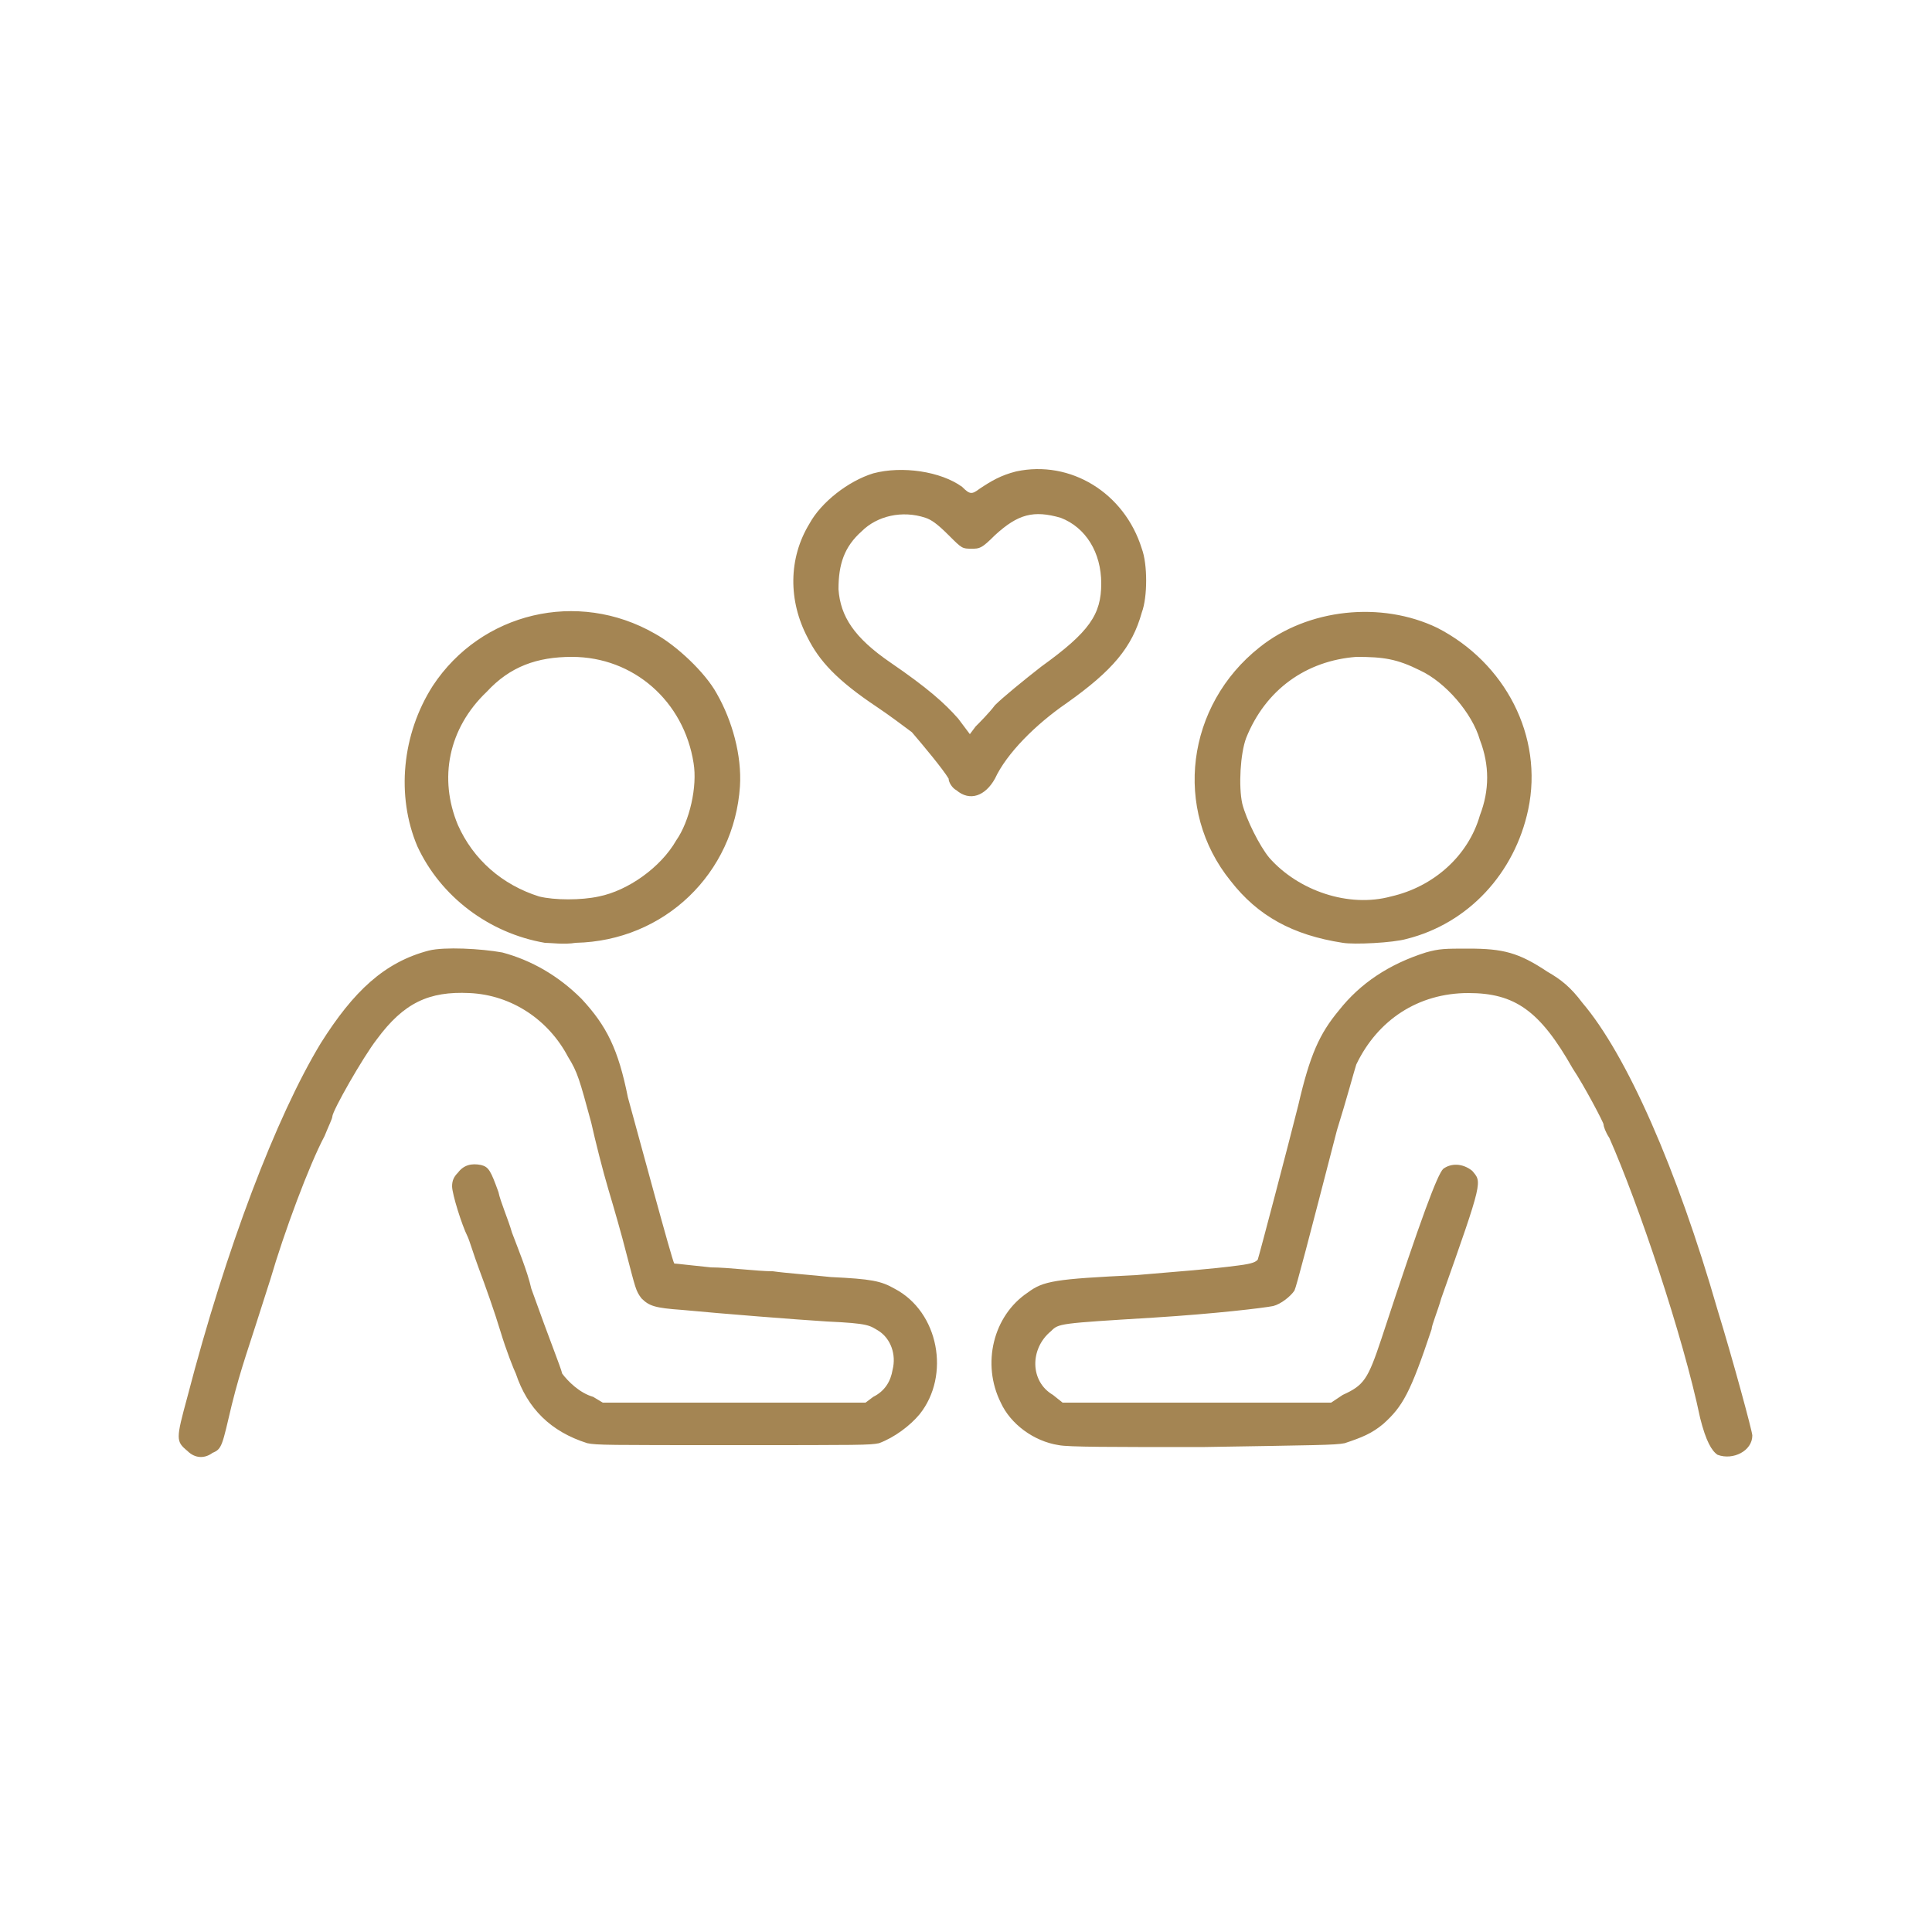
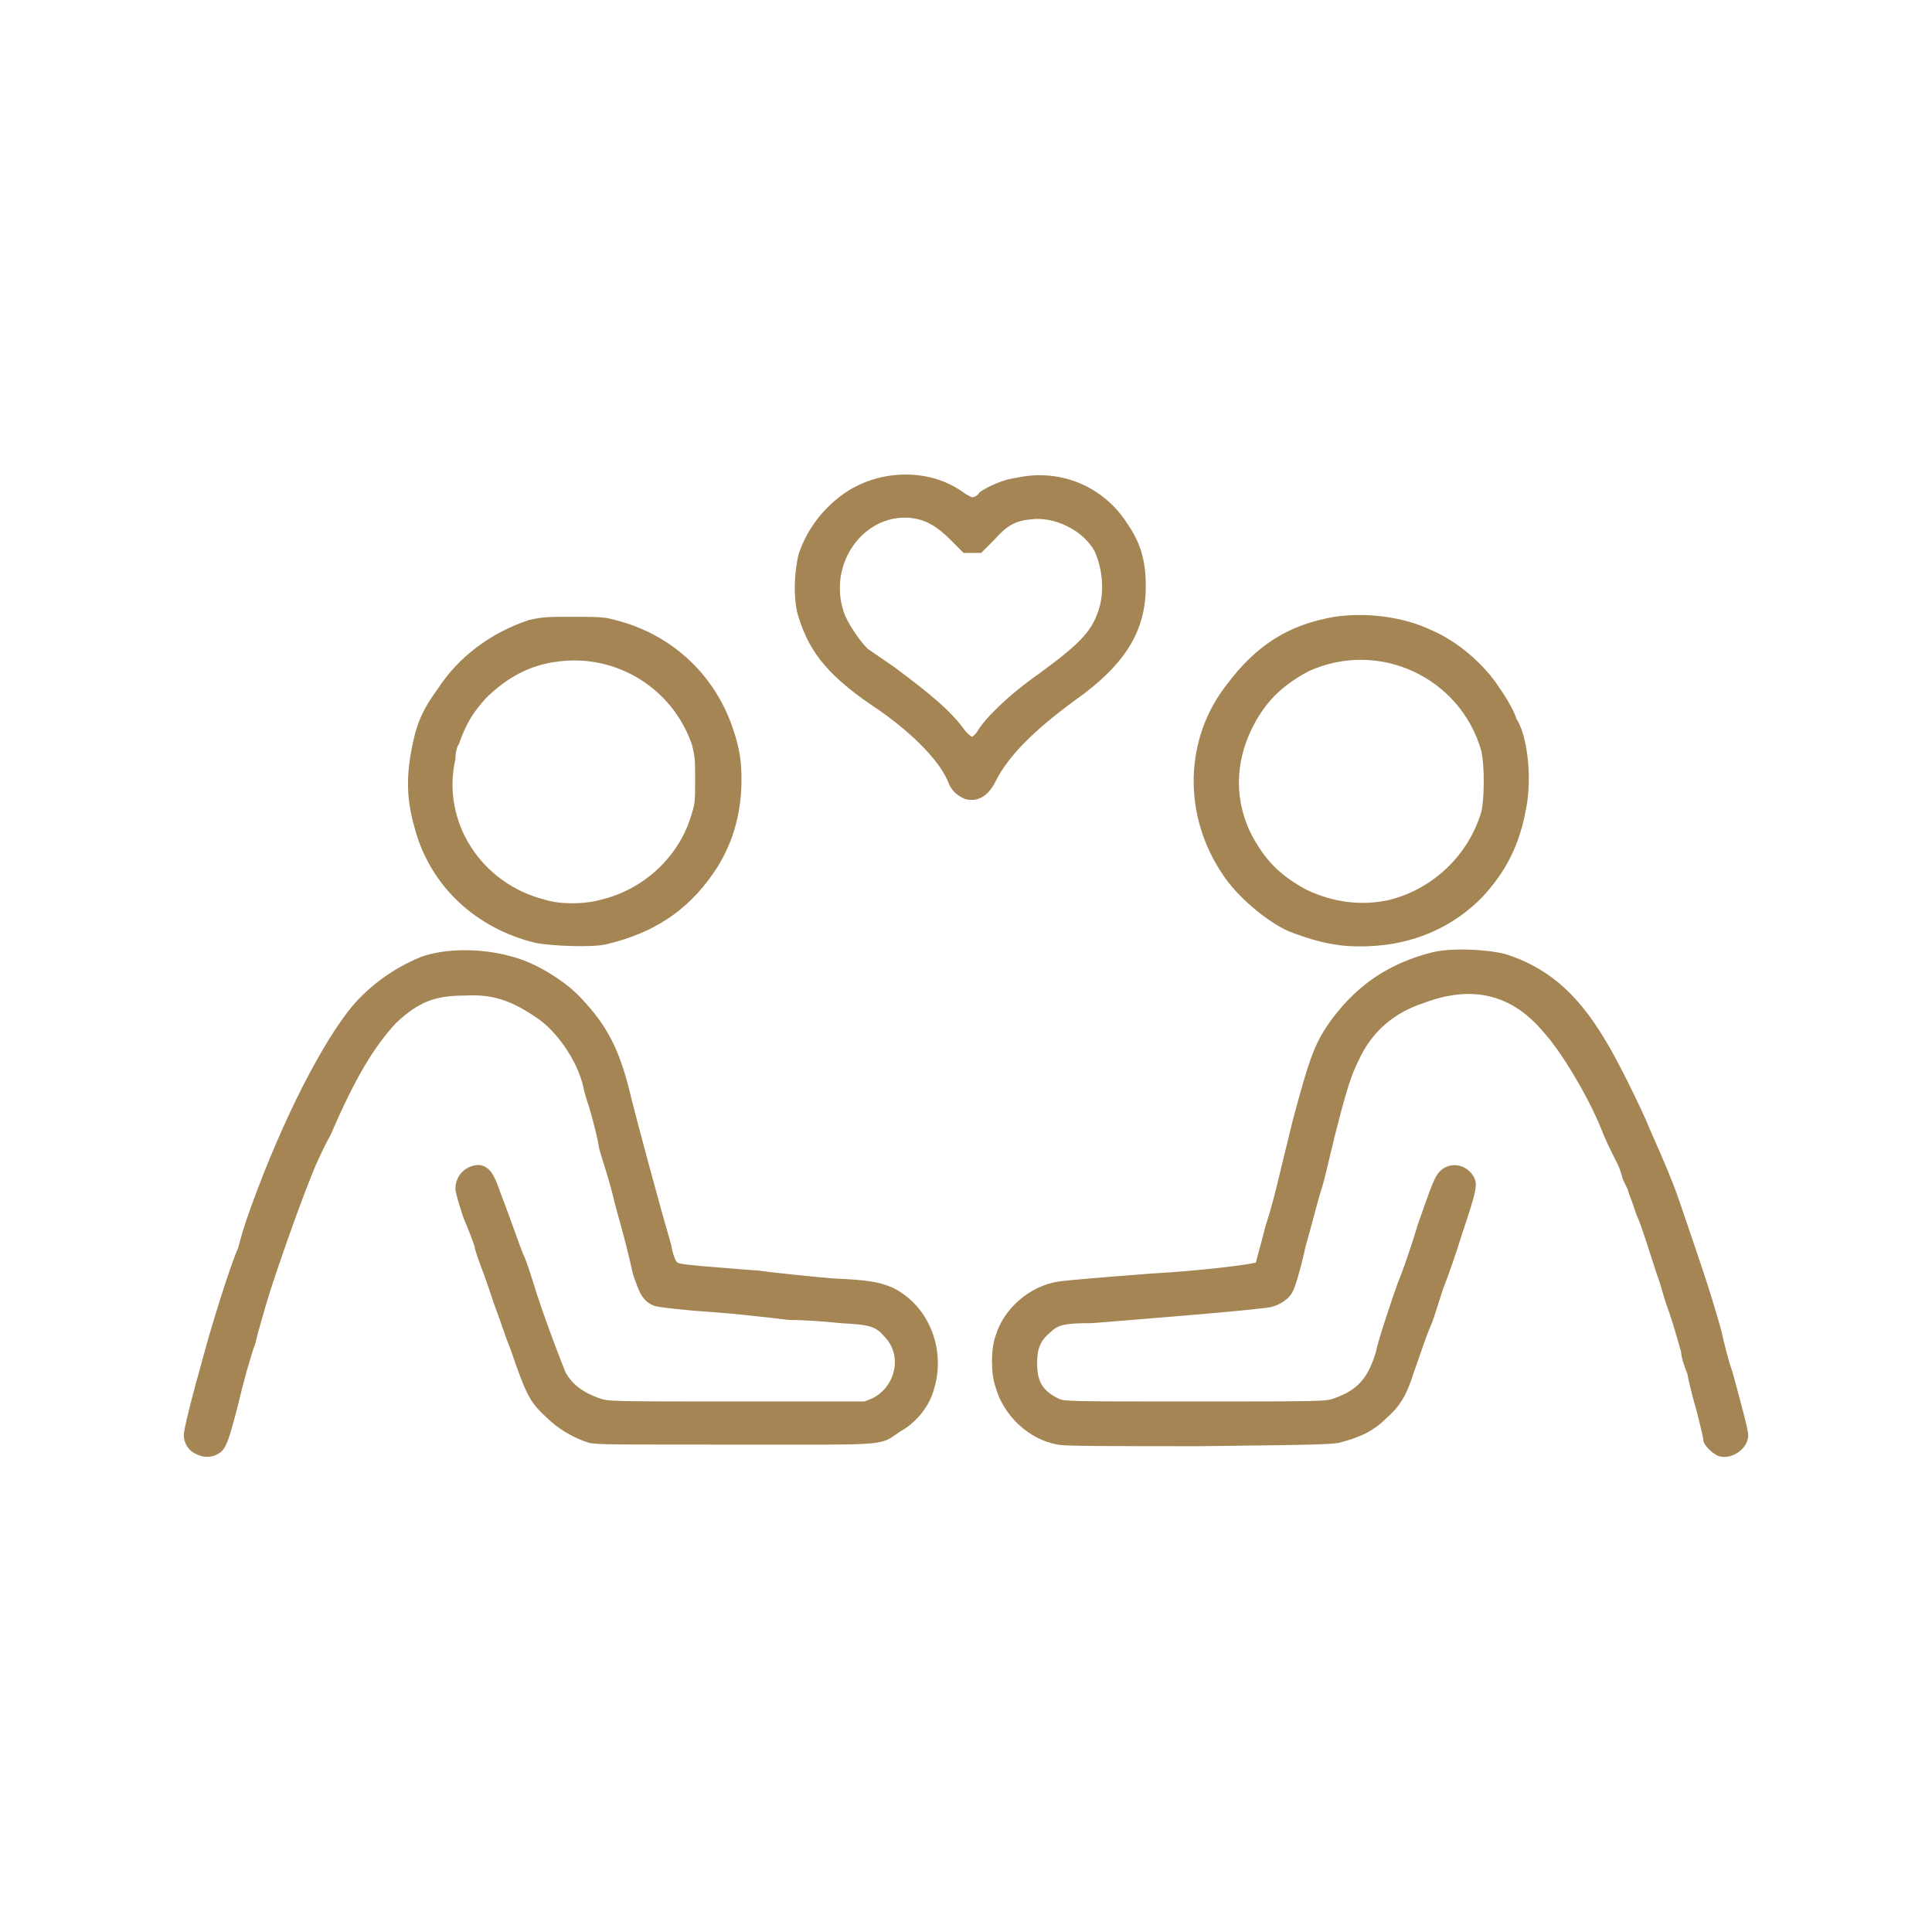
- <svg xmlns="http://www.w3.org/2000/svg" viewBox="0 0 1000 1000">
-   <path fill="#a48553" fill-rule="evenodd" d="M97 751C91 746 91 745 97 723C117 646 143 578 166 540C183 513 199 498 222 492C230 490 249 491 260 493C275 497 289 505 301 517C314 531 320 543 325 568C330 586 348 653 349 654C350 654 358 655 368 656C377 656 392 658 400 658C407 659 421 660 430 661C451 662 456 663 463 667C486 679 492 712 476 732C471 738 463 744 455 747C450 748 446 748 380 748C314 748 309 748 304 747C285 741 273 729 267 711C266 709 262 699 259 689C256 679 251 665 248 657C245 649 243 642 242 640C239 634 234 618 234 614C234 611 235 609 237 607C240 603 244 602 249 603C253 604 254 606 258 617C259 622 263 631 265 638C268 646 273 658 275 667C285 695 290 707 291 711C294 715 300 721 307 723L312 726L380 726L448 726L452 723C458 720 461 715 462 709C464 701 461 693 455 689C450 686 450 685 428 684C412 683 374 680 353 678C339 677 336 676 332 672C329 668 329 667 324 648C322 640 318 626 315 616C312 606 308 590 306 581C300 559 299 555 294 547C284 528 265 515 243 514C222 513 209 519 195 538C188 547 172 575 172 578C172 579 170 583 168 588C160 603 147 638 140 662C128 700 125 707 120 727C115 748 115 750 110 752C106 755 101 755 97 751ZM889 753C886 751 883 746 880 734C871 691 848 623 833 589C831 586 830 583 830 582C830 581 820 562 814 553C797 523 784 514 760 514C734 514 713 528 702 551C701 554 697 569 692 585C677 643 671 666 670 668C668 671 663 675 659 676C654 677 629 680 597 682C548 685 548 685 544 689C533 698 533 715 545 722L550 726L619 726L689 726L695 722C706 717 708 714 715 693C736 629 744 608 747 605C751 602 757 602 762 606C767 612 768 610 746 672C744 679 741 686 741 688C730 721 726 728 716 737C710 742 705 744 696 747C691 748 682 748 622 749C575 749 553 749 548 748C535 746 523 737 518 726C508 706 514 681 532 669C540 663 546 662 588 660C611 658 626 657 641 655C649 654 650 653 651 652C652 649 667 592 672 572C678 546 683 535 693 523C704 509 719 499 738 493C745 491 748 491 760 491C778 491 786 493 801 503C808 507 813 511 819 519C842 546 868 605 889 678C897 704 907 741 907 743C907 751 897 756 889 753ZM282 488C253 483 228 464 216 438C205 412 208 380 224 355C249 317 299 305 339 328C350 334 365 348 371 359C379 373 384 391 383 407C380 452 344 487 298 488C292 489 285 488 282 488ZM695 488C669 484 651 474 637 456C607 419 614 365 652 335C677 315 715 311 744 325C779 343 799 381 791 419C784 452 760 478 728 486C721 488 701 489 695 488ZM310 464C325 461 342 449 350 435C357 425 361 407 359 395C354 363 328 340 296 340C278 340 264 345 252 358C232 377 227 403 237 427C245 445 260 458 279 464C287 466 301 466 310 464ZM720 464C742 459 760 443 766 422C771 409 771 396 766 383C762 369 748 353 735 347C723 341 716 340 702 340C676 342 655 357 645 382C642 390 641 407 643 416C645 424 652 438 657 444C672 461 698 470 720 464ZM495 409C493 408 491 405 491 403C488 398 478 386 472 379C468 376 460 370 454 366C433 352 424 342 418 330C408 311 408 289 419 271C425 260 439 249 452 245C467 241 487 244 498 252C502 256 503 256 507 253C513 249 518 246 526 244C554 238 582 255 591 284C594 292 594 309 591 317C586 335 576 347 552 364C536 375 521 390 515 403C510 412 502 415 495 409ZM515 365C519 361 530 352 539 345C564 327 570 318 570 302C570 286 562 273 549 268C535 264 527 266 515 277C508 284 507 284 503 284C498 284 498 284 491 277C485 271 482 269 479 268C467 264 454 267 446 275C437 283 434 292 434 305C435 319 442 330 461 343C480 356 489 364 496 372L502 380L505 376C507 374 512 369 515 365Z" />
+ <svg xmlns="http://www.w3.org/2000/svg" viewBox="-105 -286 1209 1209">
+   <path fill="#a48553" fill-rule="evenodd" d="M18 624C13 622 10 617 10 612C10 609 14 592 23 560C27 545 39 506 44 495C45 491 47 484 49 478C68 423 93 373 112 348C124 332 141 320 158 313C174 307 199 307 220 314C232 318 249 328 259 339C275 356 283 371 290 401C293 413 306 462 315 493C316 499 318 504 319 504C319 505 330 506 343 507C355 508 367 509 369 509C375 510 404 513 416 514C438 515 445 516 454 520C478 532 489 563 477 590C473 598 467 605 458 610C445 619 452 618 356 618C276 618 271 618 264 617C254 614 244 608 237 601C226 591 224 586 214 557C211 550 208 540 206 535C204 530 201 520 198 512C195 504 192 496 192 494C191 491 188 483 185 476C182 467 180 460 180 458C180 449 187 443 195 443C201 444 204 448 208 460C215 478 222 499 223 500C225 505 227 511 231 524C239 548 247 568 249 573C253 580 259 585 270 589C276 591 277 591 356 591L436 591L441 589C455 582 460 563 449 551C443 544 440 543 421 542C412 541 398 540 389 540C372 538 354 536 340 535C324 534 306 532 304 531C297 528 295 523 291 511C286 488 281 473 278 460C276 452 272 440 270 433C269 426 266 415 264 408C262 402 260 395 260 394C256 377 243 359 231 351C215 340 203 336 186 337C167 337 157 341 143 354C129 369 117 389 102 424C98 431 95 438 94 440C87 455 67 511 61 532C60 536 57 545 55 554C52 562 47 580 44 593C37 620 36 622 29 625C25 626 22 626 18 624ZM970 625C966 623 962 619 961 616C961 614 959 606 957 598C955 591 952 580 951 574C949 569 947 563 947 560C943 546 941 539 937 528C936 525 934 517 932 512C928 500 922 480 919 474C918 471 916 465 914 460C914 459 913 457 912 455C911 453 910 451 910 450C910 450 909 446 907 442C901 430 900 428 896 418C888 399 872 372 861 360C841 336 816 330 785 342C767 348 753 360 745 378C741 386 738 394 730 426C727 438 724 452 722 458C720 464 716 480 712 494C709 508 705 521 704 522C702 527 695 531 690 532C678 534 616 539 578 542C561 542 557 543 552 548C546 553 544 558 544 567C544 578 547 584 557 589C561 591 561 591 643 591C721 591 725 591 730 589C744 584 751 577 756 560C757 554 767 524 770 516C771 514 777 498 782 481C791 455 793 450 796 447C802 441 812 442 817 450C820 455 819 459 810 486C806 499 801 513 799 518C797 523 794 534 791 542C787 551 783 564 780 572C775 588 771 594 762 602C755 609 747 613 736 616C730 618 727 618 646 619C594 619 560 619 557 618C539 615 523 600 518 582C515 574 515 558 518 550C523 533 539 519 557 516C564 515 589 513 615 511C650 509 679 505 681 504C681 503 684 493 687 481C691 469 694 456 695 452C696 448 700 431 704 415C715 374 718 366 729 351C745 330 764 317 791 310C803 307 825 308 837 311C862 319 881 334 899 364C906 375 922 407 928 422C937 442 943 457 945 463C959 504 964 518 972 546C974 555 977 567 979 572C985 594 989 609 989 612C989 621 978 628 970 625ZM738 306C726 305 715 302 702 297C688 291 669 275 660 261C635 224 636 176 663 142C681 118 701 105 730 100C750 97 773 100 790 108C807 115 824 130 833 144C838 151 843 160 844 164C845 165 846 168 847 170C852 184 853 205 850 220C846 242 838 259 822 276C800 298 771 308 738 306ZM230 304C193 295 165 269 155 234C150 217 149 204 152 186C155 169 158 160 169 145C182 125 202 110 226 102C235 100 237 100 254 100C269 100 273 100 280 102C316 111 343 137 354 171C358 183 359 191 359 202C359 224 353 244 341 261C325 284 304 298 274 305C265 307 240 306 230 304ZM271 277C297 271 319 251 327 226C330 217 330 216 330 202C330 190 330 188 328 180C316 145 281 123 244 128C227 130 212 138 199 151C191 160 187 166 182 180C181 181 180 185 180 189C171 228 196 267 236 277C245 280 261 280 271 277ZM765 277C792 270 814 249 822 222C824 213 824 193 822 184C809 138 758 114 714 134C699 142 689 151 681 165C668 188 667 212 677 234C686 252 696 262 713 271C730 279 748 281 765 277ZM499 214C494 212 491 209 489 205C484 191 467 174 446 159C414 138 402 123 395 101C391 90 392 71 395 60C400 46 408 35 419 26C442 7 477 6 499 23C501 24 504 26 504 25C505 25 507 24 508 22C514 18 523 14 531 13C558 7 585 18 600 41C609 54 612 65 612 81C612 109 599 130 568 152C542 171 526 187 518 203C513 213 506 216 499 214ZM507 171C512 163 526 149 546 135C572 116 579 108 583 94C586 84 585 70 580 59C573 46 555 37 540 39C530 40 525 43 517 52L509 60L503 60L498 60L490 52C481 43 474 39 464 38C435 36 413 67 423 97C425 103 432 114 438 120C441 122 448 127 454 131C477 148 490 159 498 170C500 173 503 175 503 175C504 175 506 173 507 171Z" />
</svg>
